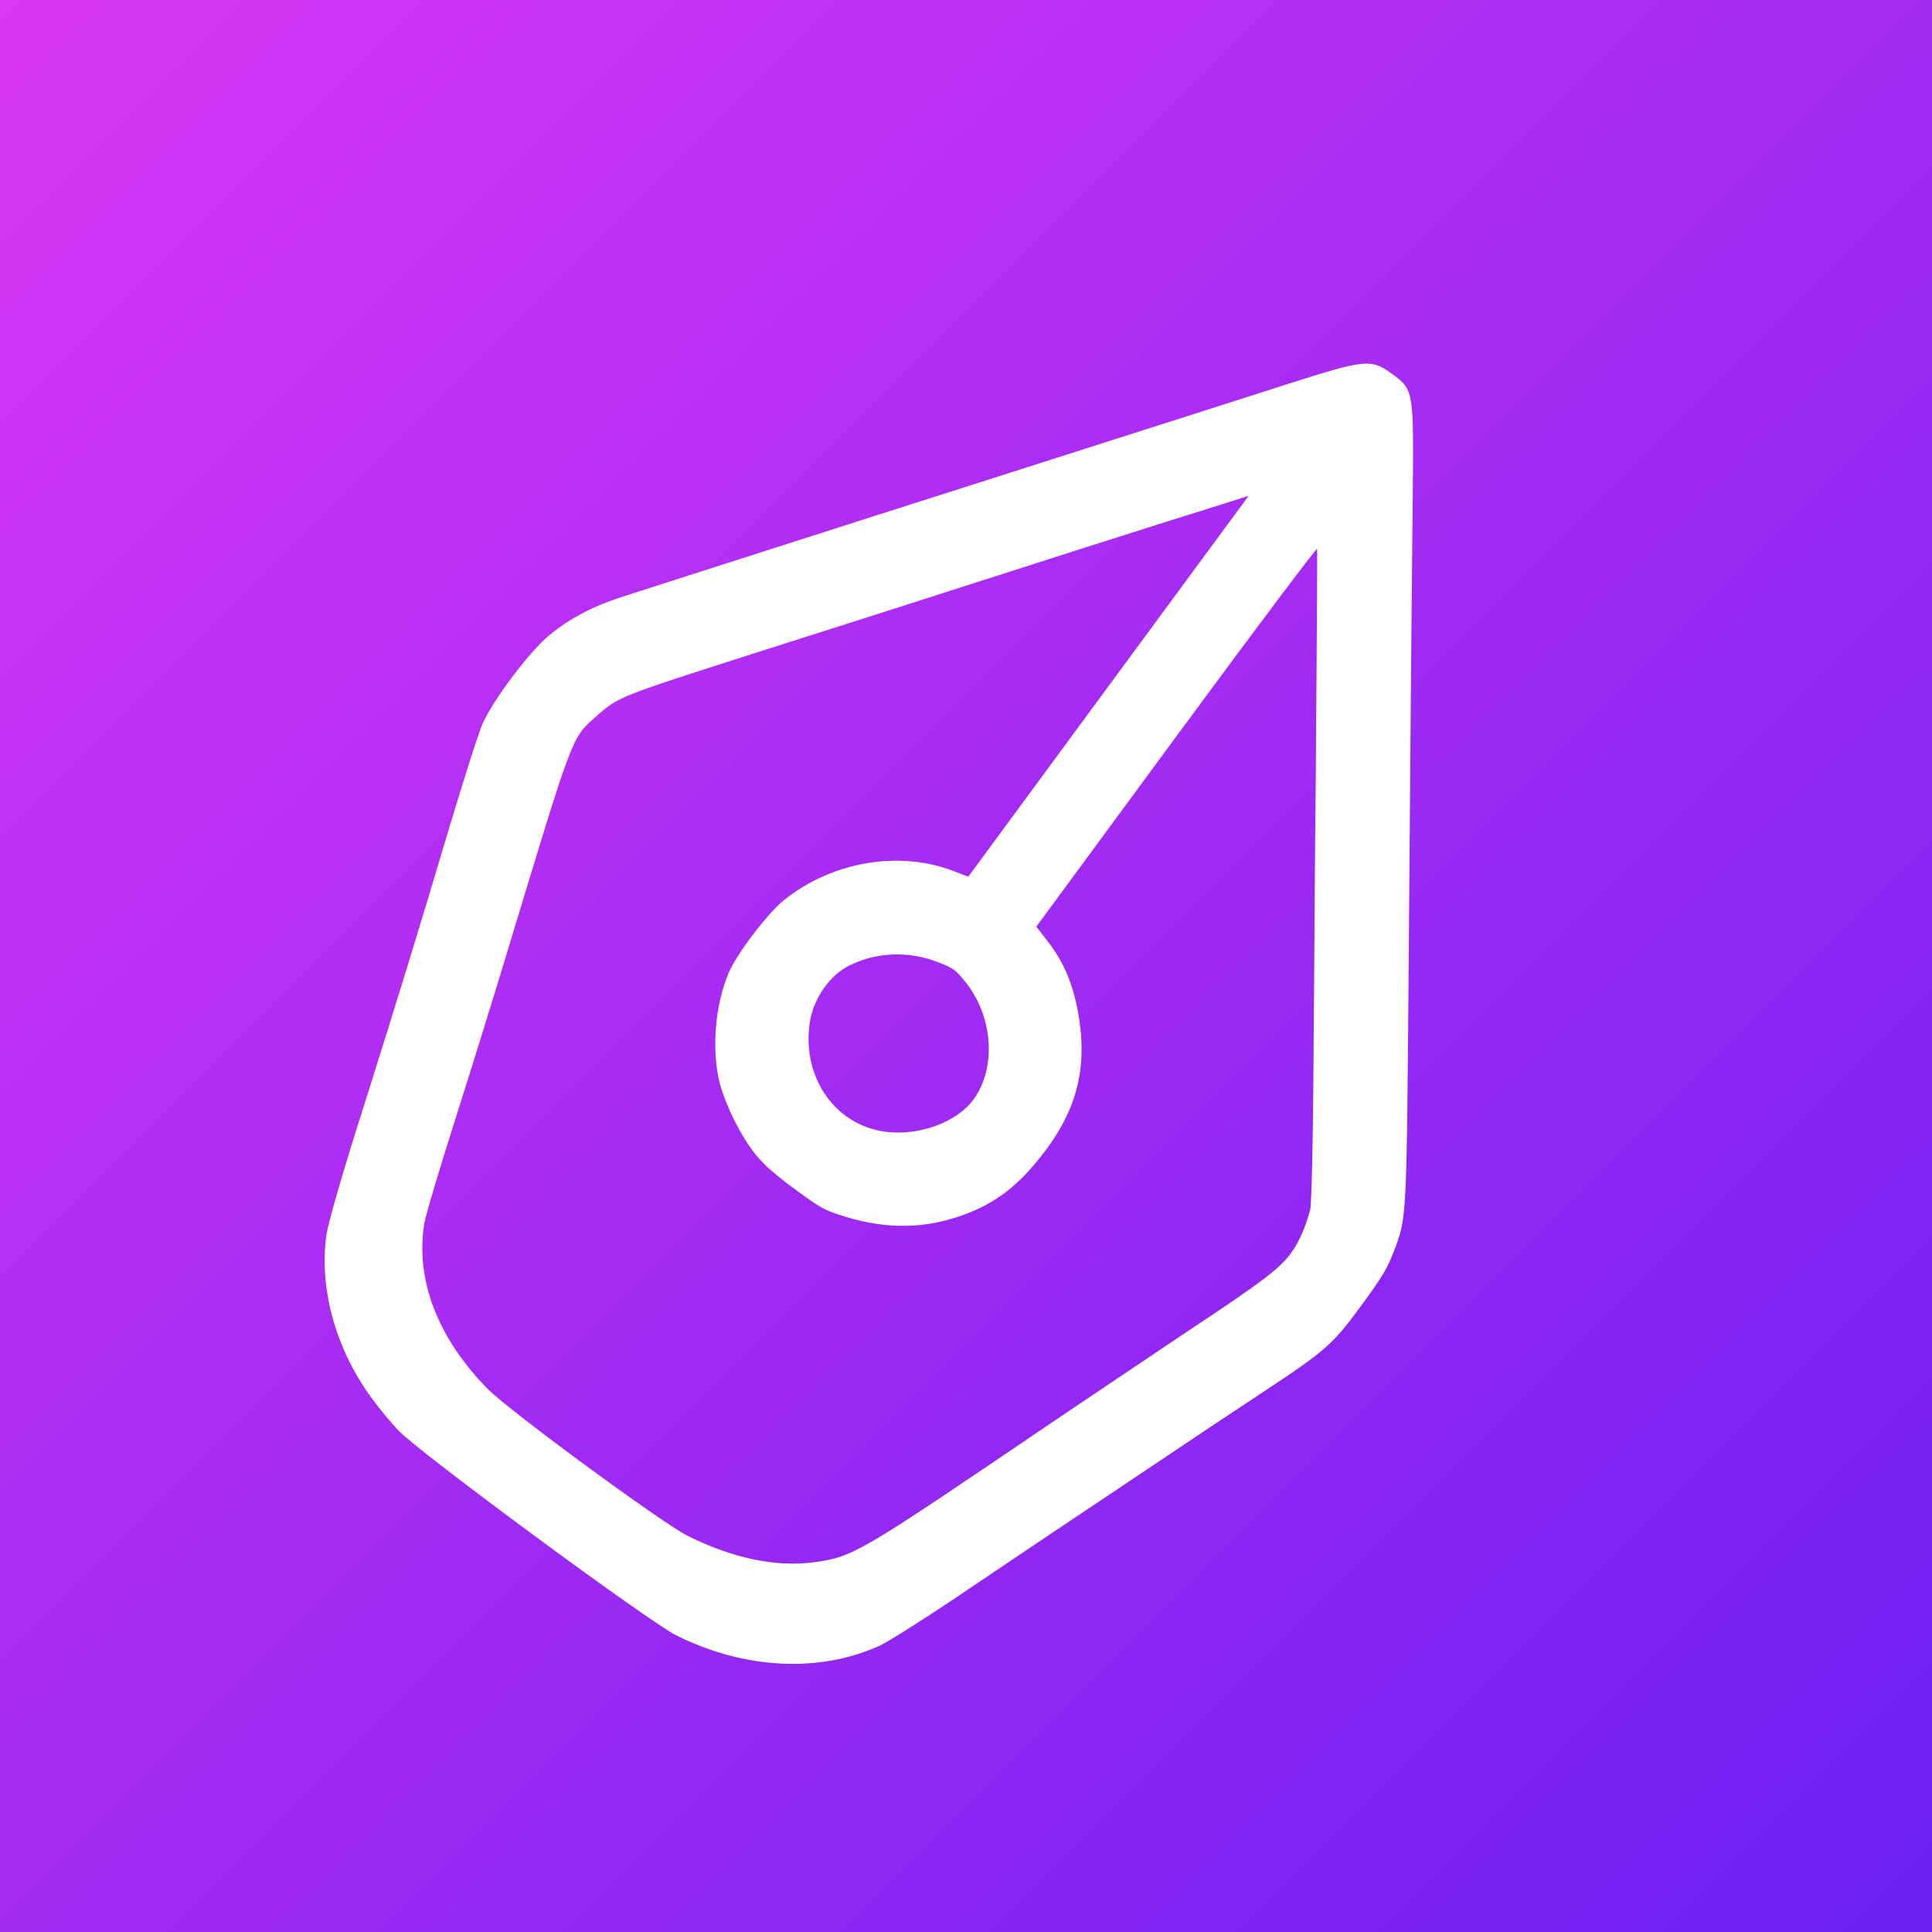
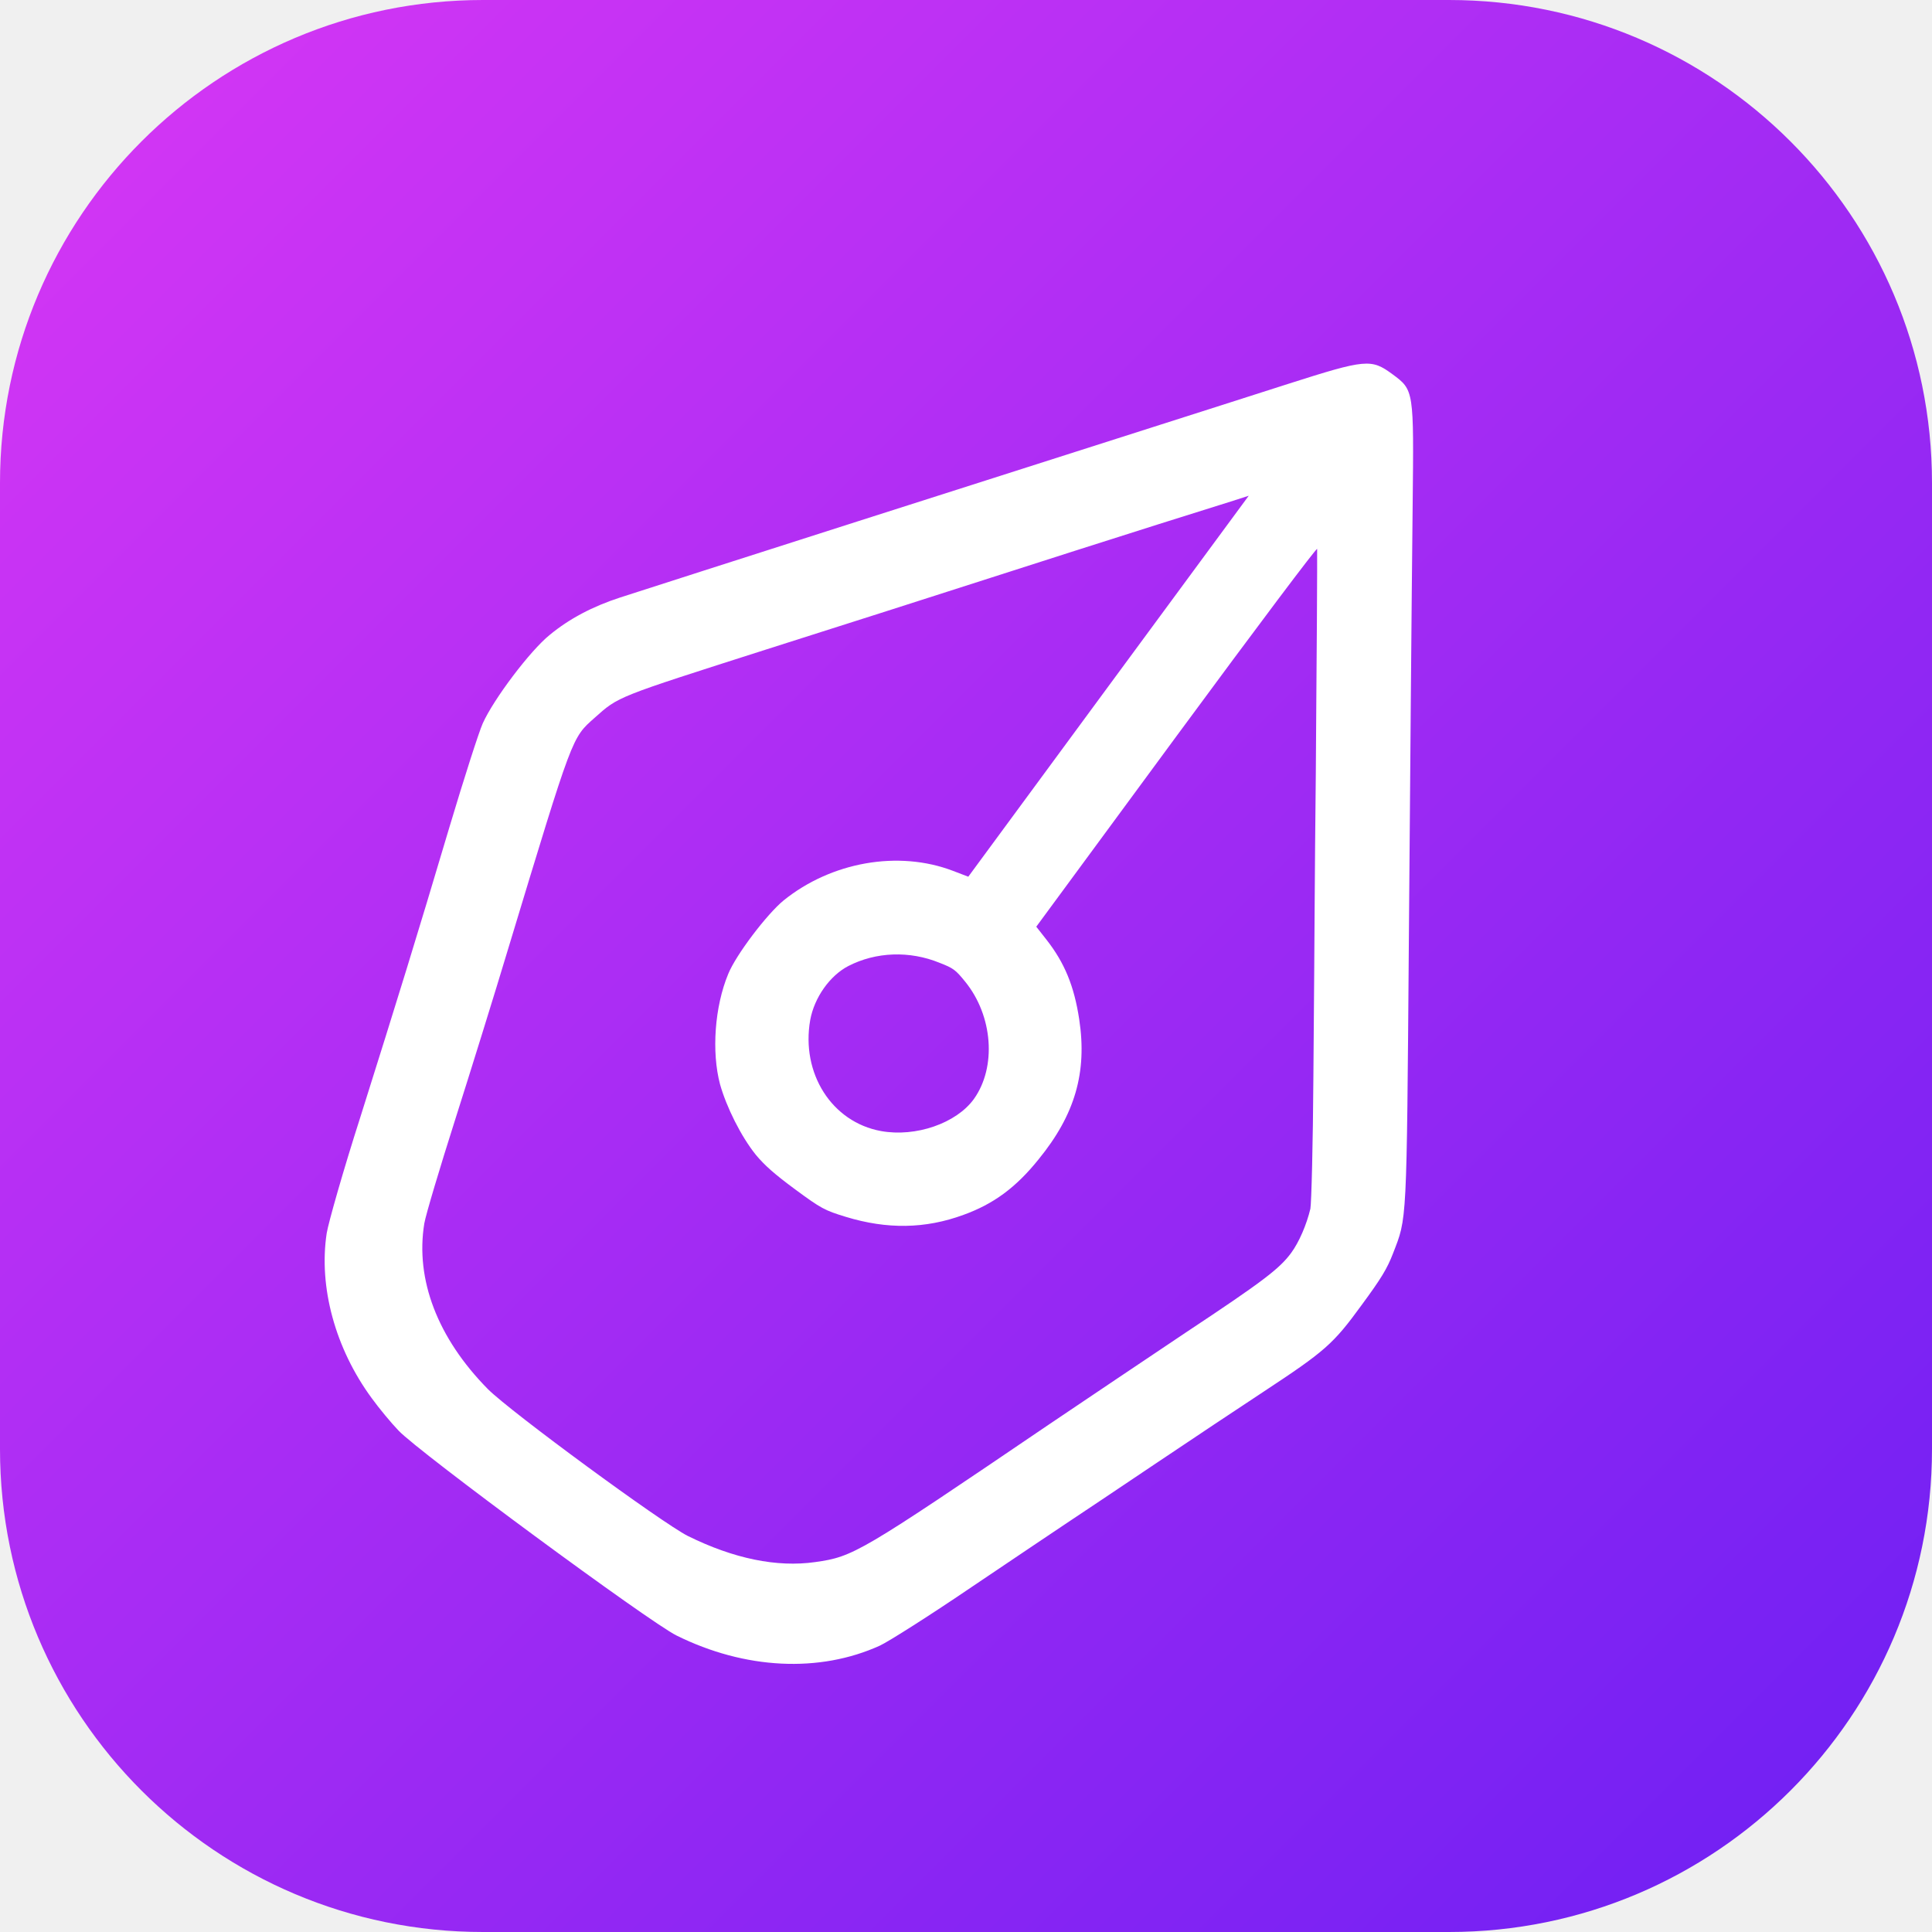
<svg xmlns="http://www.w3.org/2000/svg" width="32" height="32" viewBox="0 0 32 32" fill="none">
-   <rect width="32" height="32" fill="url(#paint0_linear_2042_542)" />
+   <rect width="32" height="32" rx="8" fill="url(#paint0_linear_2042_542)" />
  <path d="M6.601 23.695C6.479 23.568 6.278 23.326 6.156 23.157C5.552 22.334 5.276 21.316 5.411 20.427C5.439 20.253 5.687 19.38 5.971 18.495C6.608 16.473 6.894 15.548 7.443 13.703C7.684 12.897 7.932 12.123 7.996 11.981C8.177 11.578 8.781 10.777 9.105 10.516C9.428 10.249 9.815 10.045 10.27 9.897C10.989 9.663 17.072 7.718 19.206 7.039C19.741 6.87 20.699 6.561 21.337 6.358C22.628 5.946 22.712 5.94 23.063 6.198C23.421 6.462 23.418 6.459 23.398 8.364C23.38 9.974 23.356 12.926 23.335 15.597C23.298 20.332 23.305 20.158 23.073 20.76C22.975 21.014 22.878 21.174 22.552 21.617C22.081 22.264 21.95 22.378 20.918 23.058C20.552 23.299 19.76 23.825 19.167 24.224C18.571 24.626 17.922 25.058 17.727 25.188C17.532 25.317 16.801 25.81 16.104 26.279C15.41 26.751 14.719 27.189 14.575 27.256C13.573 27.712 12.34 27.651 11.207 27.09C10.756 26.868 6.94 24.055 6.601 23.695ZM11.396 25.442C12.155 25.817 12.868 25.963 13.502 25.873C14.136 25.783 14.228 25.729 17.378 23.591C17.994 23.177 19.015 22.488 19.655 22.061C20.918 21.224 21.194 21.013 21.385 20.753C21.516 20.576 21.641 20.285 21.704 20.021C21.721 19.933 21.747 18.948 21.754 17.824C21.763 16.706 21.773 15.42 21.775 14.975C21.777 14.53 21.786 13.553 21.794 12.807C21.798 12.059 21.808 10.931 21.812 10.298C21.815 9.664 21.818 9.125 21.816 9.092C21.812 9.063 20.847 10.345 19.487 12.192L17.164 15.349L17.332 15.563C17.633 15.947 17.791 16.331 17.875 16.882C18.009 17.764 17.804 18.464 17.204 19.2C16.825 19.673 16.451 19.944 15.958 20.122C15.324 20.355 14.692 20.363 14.01 20.155C13.658 20.048 13.598 20.015 13.172 19.701C12.831 19.45 12.662 19.3 12.518 19.126C12.276 18.826 12.032 18.337 11.926 17.959C11.784 17.424 11.836 16.674 12.062 16.131C12.19 15.815 12.702 15.141 12.979 14.914C13.769 14.276 14.881 14.079 15.784 14.424L16.038 14.521L18.361 11.364L20.683 8.211L20.385 8.307C18.92 8.763 16.925 9.403 14.708 10.115C14.049 10.324 13.143 10.613 12.689 10.758C10.195 11.555 10.249 11.532 9.849 11.889C9.47 12.226 9.496 12.155 8.425 15.688C8.19 16.471 7.789 17.759 7.537 18.551C7.285 19.343 7.054 20.114 7.028 20.263C6.876 21.192 7.248 22.164 8.082 23.009C8.464 23.39 10.959 25.221 11.395 25.442L11.396 25.442ZM14.593 18.734C15.169 18.838 15.839 18.605 16.13 18.204C16.509 17.674 16.446 16.823 15.985 16.258C15.828 16.064 15.791 16.036 15.562 15.947C15.065 15.744 14.508 15.765 14.05 16.001C13.744 16.16 13.488 16.523 13.42 16.893C13.264 17.777 13.777 18.586 14.593 18.734L14.593 18.734Z" fill="white" />
  <defs>
    <linearGradient id="paint0_linear_2042_542" x1="-0.5" y1="-0.5" x2="32" y2="32" gradientUnits="userSpaceOnUse">
      <stop stop-color="#DA37F4" />
      <stop offset="1" stop-color="#6C1FF3" />
    </linearGradient>
  </defs>
</svg>
